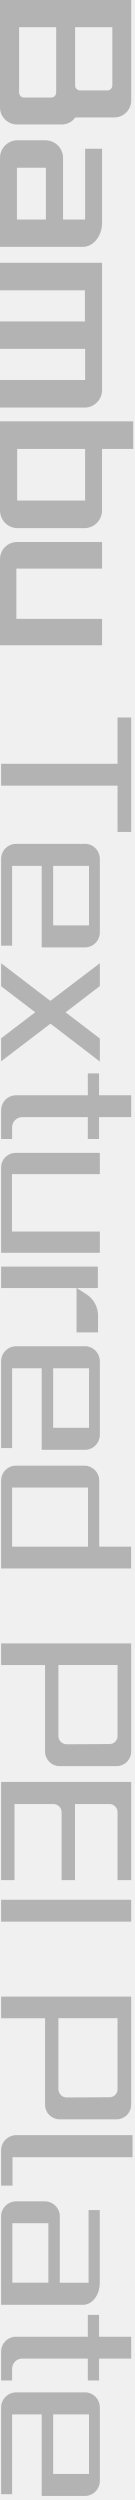
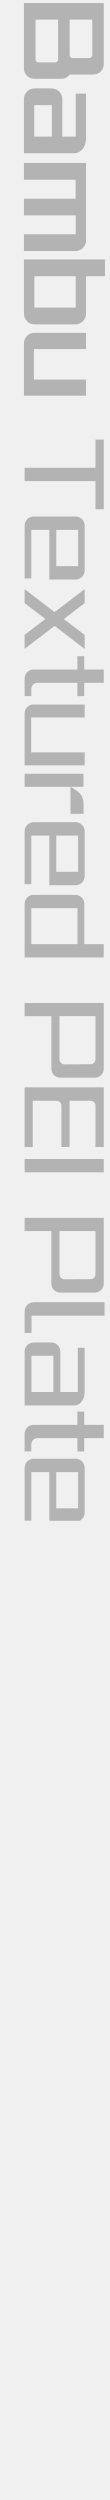
- <svg xmlns="http://www.w3.org/2000/svg" width="24" height="446" viewBox="0 0 24 446" fill="none">
-   <path d="M0.2 136.26H20.97V128H23.4V148.42H20.97V140.16H0.2V136.26Z" fill="#B3B3B3" />
-   <path d="M15.14 150.53C16.62 150.53 17.81 151.73 17.81 153.2V166.35C17.81 167.83 16.62 169.02 15.14 169.02H7.44V154.47H2.16V168.71H0.2V153.21C0.2 151.73 1.4 150.54 2.87 150.54H15.14V150.53ZM15.88 154.47H9.48V165.09H15.88V154.47Z" fill="#B3B3B3" />
-   <path d="M0.2 185.23L6.28 180.59L0.2 175.95V171.84L8.78 178.41L8.99 178.55L17.81 171.84V175.92L11.7 180.6L17.81 185.27V189.38L9.2 182.77L8.99 182.63L0.2 189.34V185.23Z" fill="#B3B3B3" />
-   <path d="M2.16 201.06V203.2H0.2V198.07C0.2 196.59 1.36 195.4 2.84 195.4H15.67V191.5H17.67V195.4H23.4V199.3H17.67V203.2H15.67V199.3H3.96C2.97 199.3 2.17 200.11 2.17 201.06H2.16Z" fill="#B3B3B3" />
-   <path d="M0.2 223.49V208.24C0.2 206.83 1.36 205.67 2.77 205.67H17.81V209.47H2.13V219.7H17.81V223.5H0.2V223.49Z" fill="#B3B3B3" />
-   <path d="M17.49 234.71V237.7H13.66V229.79H0.2V225.96H17.46V229.79H13.7L15.49 230.95C16.75 231.79 17.49 233.2 17.49 234.71Z" fill="#B3B3B3" />
-   <path d="M15.14 240.16C16.62 240.16 17.81 241.36 17.81 242.83V255.98C17.81 257.46 16.62 258.65 15.14 258.65H7.44V244.1H2.16V258.34H0.2V242.84C0.2 241.36 1.4 240.17 2.87 240.17H15.14V240.16ZM15.88 244.1H9.48V254.72H15.88V244.1Z" fill="#B3B3B3" />
-   <path d="M15.03 261.47C16.51 261.47 17.7 262.67 17.7 264.11V275.92H23.39V279.82H0.2V264.11C0.2 262.67 1.36 261.47 2.84 261.47H15.04H15.03ZM15.7 275.92V265.37H2.16V275.92H15.69H15.7Z" fill="#B3B3B3" />
-   <path d="M23.4 293.18V312.48C23.4 313.92 22.24 315.08 20.8 315.08H10.64C9.2 315.08 8.04 313.92 8.04 312.48V297.05H0.2V293.18H23.4ZM11.9 311.18L19.53 311.14C20.34 311.14 20.97 310.51 20.97 309.7V297.04H10.42V309.7C10.42 310.51 11.09 311.18 11.9 311.18Z" fill="#B3B3B3" />
-   <path d="M23.4 317.9V335.41H20.97V323.28C20.97 322.47 20.3 321.84 19.53 321.84H13.38V335.41H10.99V323.28C10.99 322.47 10.32 321.84 9.51 321.84H2.59V335.41H0.2V317.9H23.4Z" fill="#B3B3B3" />
-   <path d="M23.4 338.92V342.82H0.2V338.92H23.4Z" fill="#B3B3B3" />
-   <path d="M23.4 356.19V375.49C23.4 376.93 22.24 378.09 20.8 378.09H10.64C9.2 378.09 8.04 376.93 8.04 375.49V360.06H0.2V356.19H23.4ZM11.9 374.19L19.53 374.15C20.34 374.15 20.97 373.52 20.97 372.71V360.05H10.42V372.71C10.42 373.52 11.09 374.19 11.9 374.19Z" fill="#B3B3B3" />
-   <path d="M2.9 380.91H23.64V384.85H2.23V389.91H0.2V383.58C0.2 382.1 1.43 380.91 2.91 380.91H2.9Z" fill="#B3B3B3" />
-   <path d="M8 392.72C9.48 392.72 10.67 393.92 10.67 395.36V407.24H15.8V394.27H17.8V407.28C17.8 409.42 16.47 411.18 14.81 411.18H0.2V395.36C0.2 393.92 1.4 392.72 2.87 392.72H8ZM8.63 396.62H2.2V407.23H8.63V396.62Z" fill="#B3B3B3" />
-   <path d="M2.16 422.53V424.67H0.2V419.54C0.2 418.06 1.36 416.87 2.84 416.87H15.67V412.97H17.67V416.87H23.4V420.77H17.67V424.67H15.67V420.77H3.96C2.97 420.77 2.17 421.58 2.17 422.53H2.16Z" fill="#B3B3B3" />
-   <path d="M15.14 426.79C16.62 426.79 17.81 427.99 17.81 429.46V442.61C17.81 444.09 16.62 445.28 15.14 445.28H7.44V430.73H2.16V444.97H0.2V429.47C0.2 427.99 1.4 426.8 2.87 426.8H15.14V426.79ZM15.88 430.73H9.48V441.35H15.88V430.73Z" fill="#B3B3B3" />
-   <path d="M23.41 0V17.93C23.41 19.58 22.07 20.95 20.39 20.95H13.46L13.32 21.09C12.76 21.83 11.88 22.21 10.96 22.21H3.06C1.37 22.21 0 20.84 0 19.19V0H23.41ZM10.02 16.52V4.85H3.41V16.52C3.41 17.01 3.8 17.4 4.29 17.4H9.17C9.63 17.4 10.01 17.01 10.01 16.52H10.02ZM13.39 15.25C13.39 15.71 13.78 16.13 14.27 16.13H19.16C19.65 16.13 20.04 15.71 20.04 15.25V4.85H13.4V15.25H13.39Z" fill="#B3B3B3" />
-   <path d="M8.12 25.03C9.84 25.03 11.25 26.44 11.25 28.16V39.16H15.19V26.54H18.21V39.72C18.21 42.11 16.67 44.04 14.77 44.04H0V28.15C0 26.43 1.41 25.02 3.13 25.02H8.12V25.03ZM8.19 39.16V29.92H3.02V39.16H8.19Z" fill="#B3B3B3" />
-   <path d="M15.08 72.71H0V67.79H15.19V62.24H0V57.35H15.15V51.8H0V46.88H18.21V69.59C18.21 71.31 16.8 72.72 15.08 72.72V72.71Z" fill="#B3B3B3" />
-   <path d="M23.76 75.17V80.09H18.2V91.06C18.2 92.82 16.79 94.22 15.07 94.22H3.13C1.41 94.22 0 92.81 0 91.06V75.17H23.76ZM15.18 89.3V80.09H3.06V89.3H15.19H15.18Z" fill="#B3B3B3" />
-   <path d="M18.21 115.11H0V99.75C0 98.06 1.37 96.69 3.06 96.69H18.21V101.44H2.92V110.4H18.21V115.11Z" fill="#B3B3B3" />
+ <svg xmlns="http://www.w3.org/2000/svg" width="32" height="733" viewBox="0 0 32 733" fill="none">
+   <g clip-path="url(#clip0_19344_57080)">
+     <g clip-path="url(#clip1_19344_57080)">
+       <path d="M7.218 137.158H27.988V128.898H30.418V149.318H27.988V141.058H7.218V137.158Z" fill="#B3B3B3" />
+       <path d="M22.158 151.428C23.638 151.428 24.828 152.628 24.828 154.098V167.248C24.828 168.728 23.638 169.918 22.158 169.918H14.458V155.368H9.178V169.608H7.218V154.108C7.218 152.628 8.418 151.438 9.888 151.438H22.158V151.428ZM22.898 155.368H16.498V165.988H22.898V155.368Z" fill="#B3B3B3" />
+       <path d="M7.218 186.128L13.298 181.488L7.218 176.848V172.738L15.798 179.308L16.008 179.448L24.828 172.738V176.818L18.718 181.498L24.828 186.168V190.278L16.218 183.668L16.008 183.528L7.218 190.238V186.128Z" fill="#B3B3B3" />
+       <path d="M9.178 201.958V204.098H7.218V198.968C7.218 197.488 8.378 196.298 9.858 196.298H22.688V192.398H24.688V196.298H30.418V200.198H24.688V204.098H22.688V200.198H10.978C9.988 200.198 9.188 201.008 9.188 201.958H9.178Z" fill="#B3B3B3" />
+       <path d="M7.218 224.388V209.138C7.218 207.728 8.378 206.568 9.788 206.568H24.828V210.368H9.148V220.598H24.828V224.398H7.218V224.388Z" fill="#B3B3B3" />
+       <path d="M24.508 235.609V238.599H20.678V230.689H7.218V226.859H24.478V230.689H20.718L22.508 231.849C23.768 232.689 24.508 234.099 24.508 235.609Z" fill="#B3B3B3" />
+       <path d="M22.158 241.059C23.638 241.059 24.828 242.259 24.828 243.729V256.879C24.828 258.359 23.638 259.549 22.158 259.549H14.458V244.999H9.178V259.239H7.218V243.739C7.218 242.259 8.418 241.069 9.888 241.069H22.158V241.059ZM22.898 244.999H16.498V255.619H22.898V244.999Z" fill="#B3B3B3" />
+       <path d="M22.048 262.369C23.528 262.369 24.718 263.569 24.718 265.009V276.819H30.408V280.719H7.218V265.009C7.218 263.569 8.378 262.369 9.858 262.369H22.058H22.048ZM22.718 276.819V266.269H9.178V276.819H22.708H22.718Z" fill="#B3B3B3" />
+       <path d="M30.418 294.078V313.378C30.418 314.818 29.258 315.978 27.818 315.978H17.658C16.218 315.978 15.058 314.818 15.058 313.378V297.948H7.218V294.078H30.418ZM18.918 312.078L26.548 312.038C27.358 312.038 27.988 311.408 27.988 310.598V297.938H17.438V310.598C17.438 311.408 18.108 312.078 18.918 312.078Z" fill="#B3B3B3" />
+       <path d="M30.418 318.799V336.309H27.988V324.179C27.988 323.369 27.318 322.739 26.548 322.739H20.398V336.309H18.008V324.179C18.008 323.369 17.338 322.739 16.528 322.739H9.608V336.309H7.218V318.799H30.418Z" fill="#B3B3B3" />
+       <path d="M30.418 339.818V343.718H7.218V339.818H30.418Z" fill="#B3B3B3" />
+       <path d="M30.418 357.088V376.388C30.418 377.828 29.258 378.988 27.818 378.988H17.658C16.218 378.988 15.058 377.828 15.058 376.388V360.958H7.218V357.088H30.418ZM18.918 375.088L26.548 375.048C27.358 375.048 27.988 374.418 27.988 373.608V360.948H17.438V373.608C17.438 374.418 18.108 375.088 18.918 375.088Z" fill="#B3B3B3" />
+       <path d="M9.918 381.809H30.658V385.749H9.248V390.809H7.218V384.479C7.218 382.999 8.448 381.809 9.928 381.809H9.918Z" fill="#B3B3B3" />
+       <path d="M15.018 393.619C16.498 393.619 17.688 394.819 17.688 396.259V408.139H22.818V395.169H24.818V408.179C24.818 410.319 23.488 412.079 21.828 412.079H7.218V396.259C7.218 394.819 8.418 393.619 9.888 393.619H15.018ZM15.648 397.519H9.218V408.129H15.648V397.519Z" fill="#B3B3B3" />
+       <path d="M9.178 423.429V425.569H7.218V420.439C7.218 418.959 8.378 417.769 9.858 417.769H22.688V413.869H24.688V417.769H30.418V421.669H24.688V425.569H22.688V421.669H10.978C9.988 421.669 9.188 422.479 9.188 423.429H9.178Z" fill="#B3B3B3" />
+       <path d="M22.158 427.688C23.638 427.688 24.828 428.887 24.828 430.357V443.507C24.828 444.987 23.638 446.177 22.158 446.177H14.458V431.628H9.178V445.867H7.218V430.367C7.218 428.887 8.418 427.697 9.888 427.697H22.158V427.688ZM22.898 431.628H16.498V442.247H22.898V431.628Z" fill="#B3B3B3" />
+       <path d="M30.428 0.898V18.828C30.428 20.478 29.088 21.848 27.408 21.848H20.478L20.338 21.988C19.778 22.728 18.898 23.108 17.978 23.108H10.078C8.388 23.108 7.018 21.738 7.018 20.088V0.898H30.428ZM17.038 17.418V5.748H10.428V17.418C10.428 17.908 10.818 18.298 11.308 18.298H16.188C16.648 18.298 17.028 17.908 17.028 17.418H17.038ZM20.408 16.148C20.408 16.608 20.798 17.028 21.288 17.028H26.178C26.668 17.028 27.058 16.608 27.058 16.148V5.748H20.418V16.148H20.408Z" fill="#B3B3B3" />
+       <path d="M15.138 25.928C16.858 25.928 18.268 27.338 18.268 29.058V40.058H22.208V27.438H25.228V40.618C25.228 43.008 23.688 44.938 21.788 44.938H7.018V29.048C7.018 27.328 8.428 25.918 10.148 25.918H15.138V25.928ZM15.208 40.058V30.818H10.038V40.058H15.208Z" fill="#B3B3B3" />
+       <path d="M22.098 73.609H7.018V68.689H22.208V63.139H7.018V58.249H22.168V52.699H7.018V47.779H25.228V70.489C25.228 72.209 23.818 73.619 22.098 73.619V73.609Z" fill="#B3B3B3" />
+       <path d="M30.778 76.068V80.988H25.218V91.958C25.218 93.718 23.808 95.118 22.088 95.118H10.148C8.428 95.118 7.018 93.708 7.018 91.958V76.068H30.778ZM22.198 90.198V80.988H10.078V90.198H22.208H22.198Z" fill="#B3B3B3" />
+       <path d="M25.228 116.008H7.018V100.648C7.018 98.958 8.388 97.588 10.078 97.588H25.228V102.338H9.938V111.298H25.228V116.008Z" fill="#B3B3B3" />
+     </g>
+   </g>
+   <defs>
+     <clipPath id="clip0_19344_57080">
+       <rect width="31" height="732" fill="white" transform="translate(0.548828 0.898438)" />
+     </clipPath>
+     <clipPath id="clip1_19344_57080">
+       <rect width="31" height="445" fill="white" transform="translate(0.548828 0.898438)" />
+     </clipPath>
+   </defs>
</svg>
